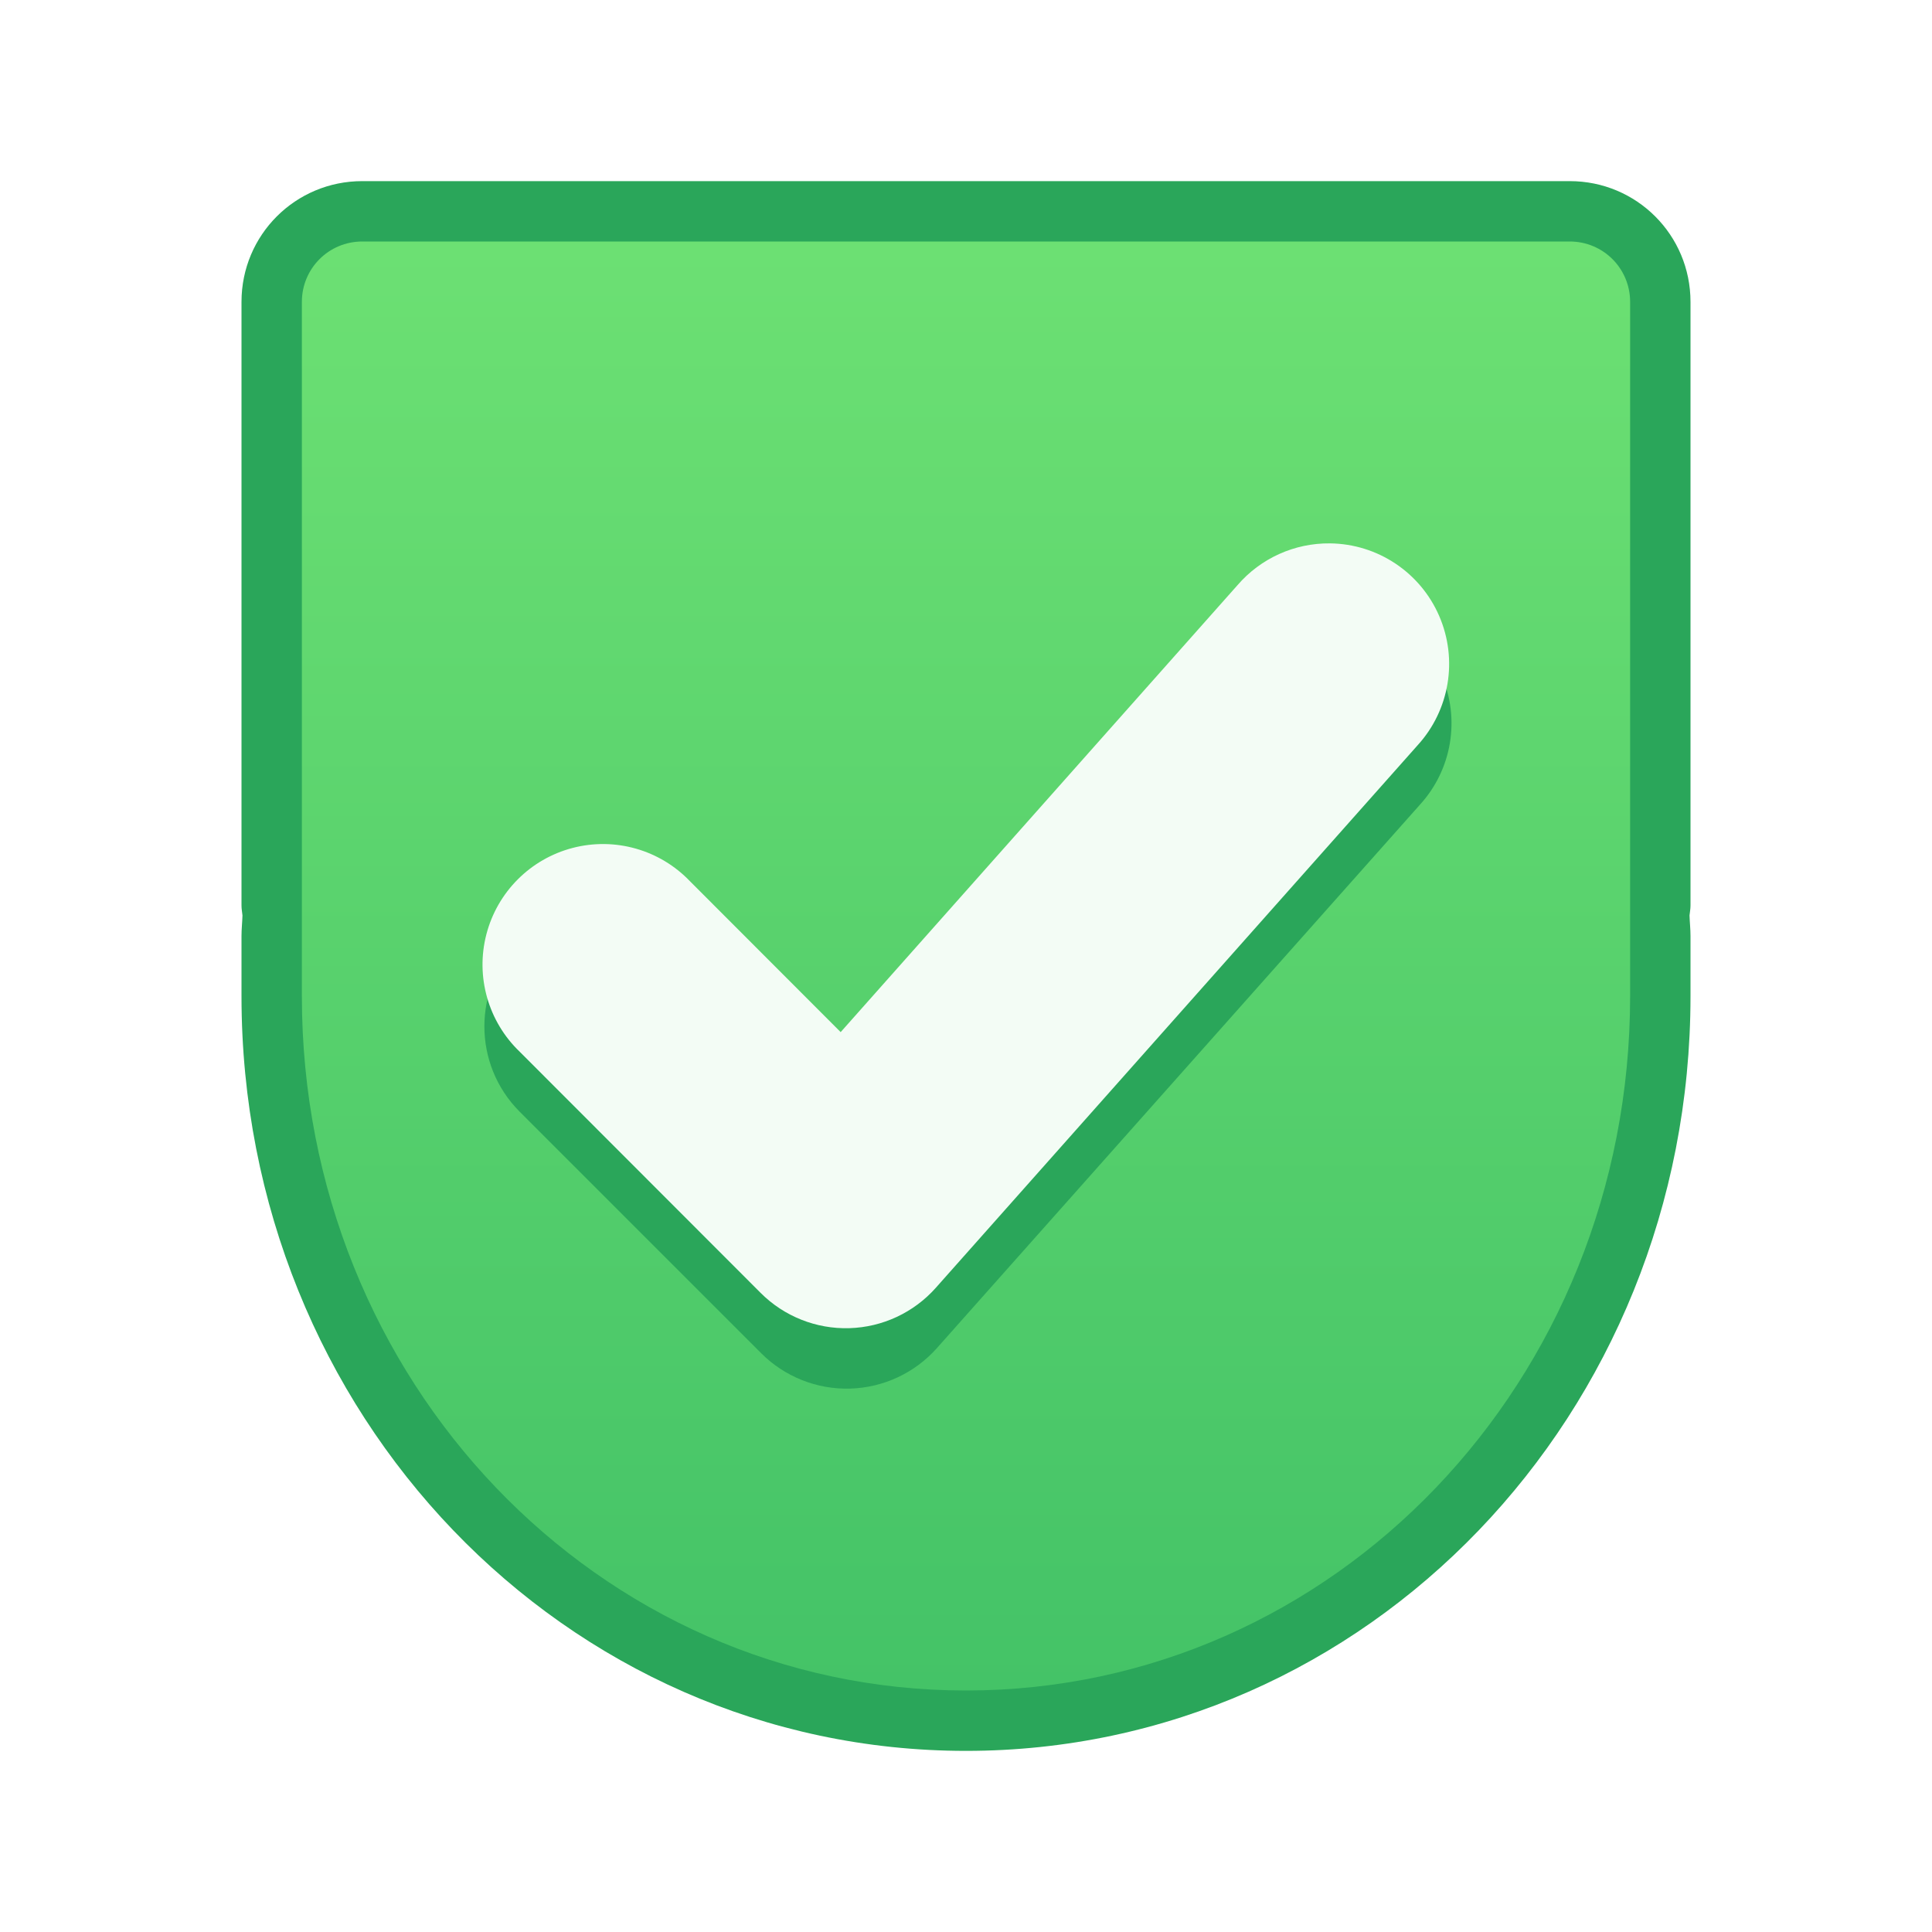
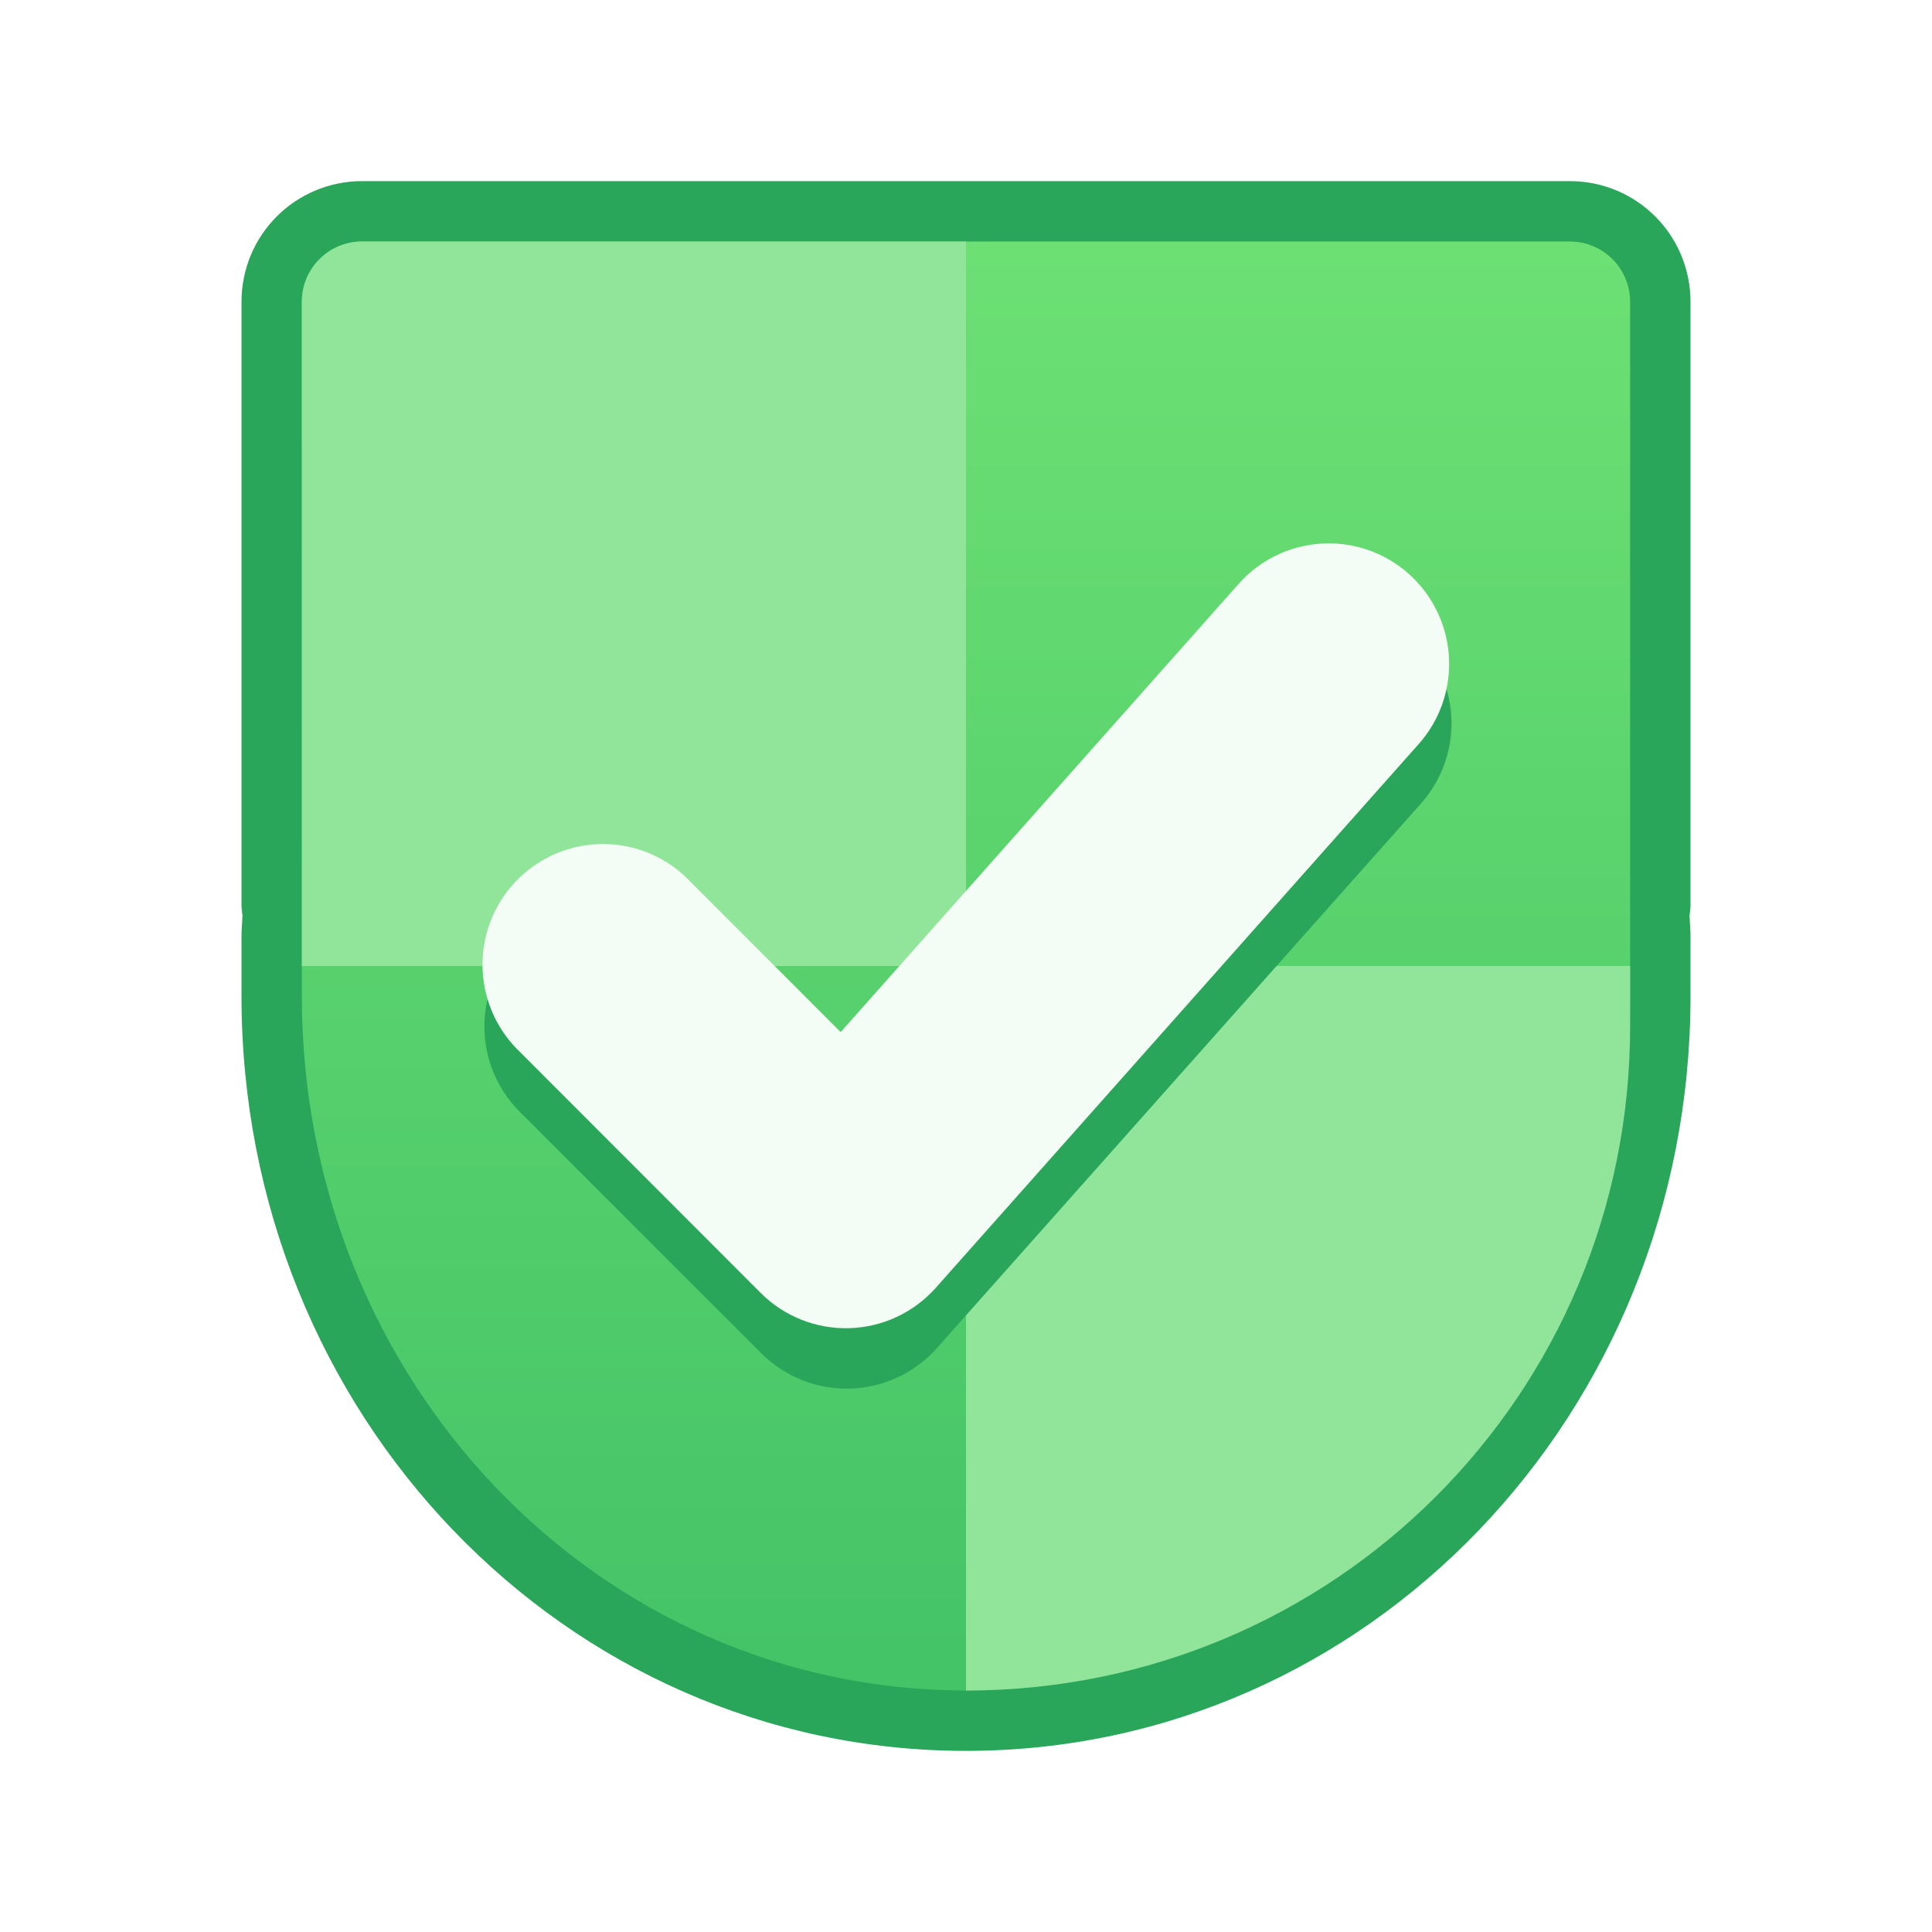
<svg xmlns="http://www.w3.org/2000/svg" xmlns:xlink="http://www.w3.org/1999/xlink" width="32" height="32" viewBox="0 0 32 32" version="1.1" id="svg8">
  <defs id="defs2">
-     <linearGradient gradientTransform="translate(-22,290.65)" gradientUnits="userSpaceOnUse" y2="4" x2="16" y1="28" x1="16" id="linearGradient4434" xlink:href="#linearGradient979" />
+     <linearGradient gradientUnits="userSpaceOnUse" y2="4" x2="16" y1="28" x1="16" id="linearGradient4434" xlink:href="#linearGradient979" gradientTransform="translate(-22,290.65)" />
    <linearGradient id="linearGradient979">
      <stop style="stop-color:#44c367;stop-opacity:1" offset="0" id="stop975" />
      <stop style="stop-color:#6ce073;stop-opacity:1" offset="1" id="stop977" />
    </linearGradient>
  </defs>
  <g id="layer1" transform="translate(0,-282.65)">
    <g id="g6468" transform="translate(22,-8)">
      <path style="opacity:1;fill:#2aa65a;fill-opacity:1;stroke:none;stroke-width:2;stroke-linecap:round;stroke-linejoin:round;stroke-miterlimit:4;stroke-dasharray:none;stroke-dashoffset:0;stroke-opacity:1" d="m -16,293.65 c -1.108,0 -2,0.892 -2,2 l 0,10 c 0,0.056 0.011,0.108 0.016,0.162 -0.003,0.113 -0.016,0.224 -0.016,0.338 l 0,1 c 0,6.925 5.352,12.5 12,12.5 6.648,0 12,-5.575 12,-12.5 l 0,-1 C 6,306.036 5.987,305.925 5.984,305.812 5.989,305.758 6,305.705 6,305.65 l 0,-10 c 0,-1.108 -0.892,-2 -2,-2 l -10,0 -10,0 z" id="rect4187" />
      <path style="opacity:1;fill:url(#linearGradient4434);fill-opacity:1;stroke:none;stroke-width:2;stroke-linecap:round;stroke-linejoin:round;stroke-miterlimit:4;stroke-dasharray:none;stroke-dashoffset:0;stroke-opacity:1" d="m -16,294.65 c -0.554,0 -1,0.446 -1,1 l 0,10.5 0,0.5 0,0.5 c 0,6.371 4.906,11.5 11,11.5 6.094,0 11,-5.129 11,-11.5 l 0,-0.5 0,-0.5 0,-10.5 c 0,-0.554 -0.446,-1 -1,-1 l -10,0 -10,0 z" id="rect4200" />
+       <path style="opacity:1;fill:#91e59b;fill-opacity:1;stroke:none;stroke-width:2;stroke-linecap:round;stroke-linejoin:round;stroke-miterlimit:4;stroke-dasharray:none;stroke-dashoffset:0;stroke-opacity:1" d="M 6 4 C 5.446 4 5 4.446 5 5 L 5 9 L 5 16 L 16 16 L 16 10 L 16 6 L 16 4 L 13 4 L 6 4 z M 16 16 L 16 28 C 17.523 28 18.972 27.694 20.289 27.139 C 21.606 26.584 22.791 25.779 23.785 24.785 C 24.779 23.791 25.584 22.606 26.139 21.289 C 26.694 19.972 27 18.523 27 17 L 27 16 L 16 16 z " transform="translate(-22,290.65)" id="rect4146" />
      <path id="path4146" d="m 0.065,300.63 a 2,2 0 0 0 -1.536,0.693 l -6.591,7.414 -2.501,-2.501 a 2,2 0 1 0 -2.828,2.829 l 4,4 a 2,2 0 0 0 2.909,-0.086 l 8,-9 a 2,2 0 0 0 -1.453,-3.349 z" style="color:#000000;font-style:normal;font-variant:normal;font-weight:normal;font-stretch:normal;font-size:medium;line-height:normal;font-family:sans-serif;text-indent:0;text-align:start;text-decoration:none;text-decoration-line:none;text-decoration-style:solid;text-decoration-color:#000000;letter-spacing:normal;word-spacing:normal;text-transform:none;direction:ltr;block-progression:tb;writing-mode:lr-tb;baseline-shift:baseline;text-anchor:start;white-space:normal;clip-rule:nonzero;display:inline;overflow:visible;visibility:visible;opacity:1;isolation:auto;mix-blend-mode:normal;color-interpolation:sRGB;color-interpolation-filters:linearRGB;solid-color:#000000;solid-opacity:1;fill:#2aa65a;fill-opacity:1;fill-rule:evenodd;stroke:none;stroke-width:6.667;stroke-linecap:round;stroke-linejoin:round;stroke-miterlimit:4;stroke-dasharray:none;stroke-dashoffset:0;stroke-opacity:1;color-rendering:auto;image-rendering:auto;shape-rendering:auto;text-rendering:auto;enable-background:accumulate" />
      <path id="path4146-3" d="m 0.029,299.65 a 1.995,1.997 0 0 0 -1.532,0.692 l -6.573,7.403 -2.494,-2.497 a 1.995,1.997 0 1 0 -2.82,2.824 l 3.989,3.993 a 1.995,1.997 0 0 0 2.901,-0.085 l 7.98,-8.986 A 1.995,1.997 0 0 0 0.029,299.65 Z" style="color:#000000;font-style:normal;font-variant:normal;font-weight:normal;font-stretch:normal;font-size:medium;line-height:normal;font-family:sans-serif;text-indent:0;text-align:start;text-decoration:none;text-decoration-line:none;text-decoration-style:solid;text-decoration-color:#000000;letter-spacing:normal;word-spacing:normal;text-transform:none;direction:ltr;block-progression:tb;writing-mode:lr-tb;baseline-shift:baseline;text-anchor:start;white-space:normal;clip-rule:nonzero;display:inline;overflow:visible;visibility:visible;opacity:1;isolation:auto;mix-blend-mode:normal;color-interpolation:sRGB;color-interpolation-filters:linearRGB;solid-color:#000000;solid-opacity:1;fill:#f3fcf5;fill-opacity:1;fill-rule:evenodd;stroke:none;stroke-width:6.667;stroke-linecap:round;stroke-linejoin:round;stroke-miterlimit:4;stroke-dasharray:none;stroke-dashoffset:0;stroke-opacity:1;color-rendering:auto;image-rendering:auto;shape-rendering:auto;text-rendering:auto;enable-background:accumulate" />
    </g>
  </g>
</svg>
